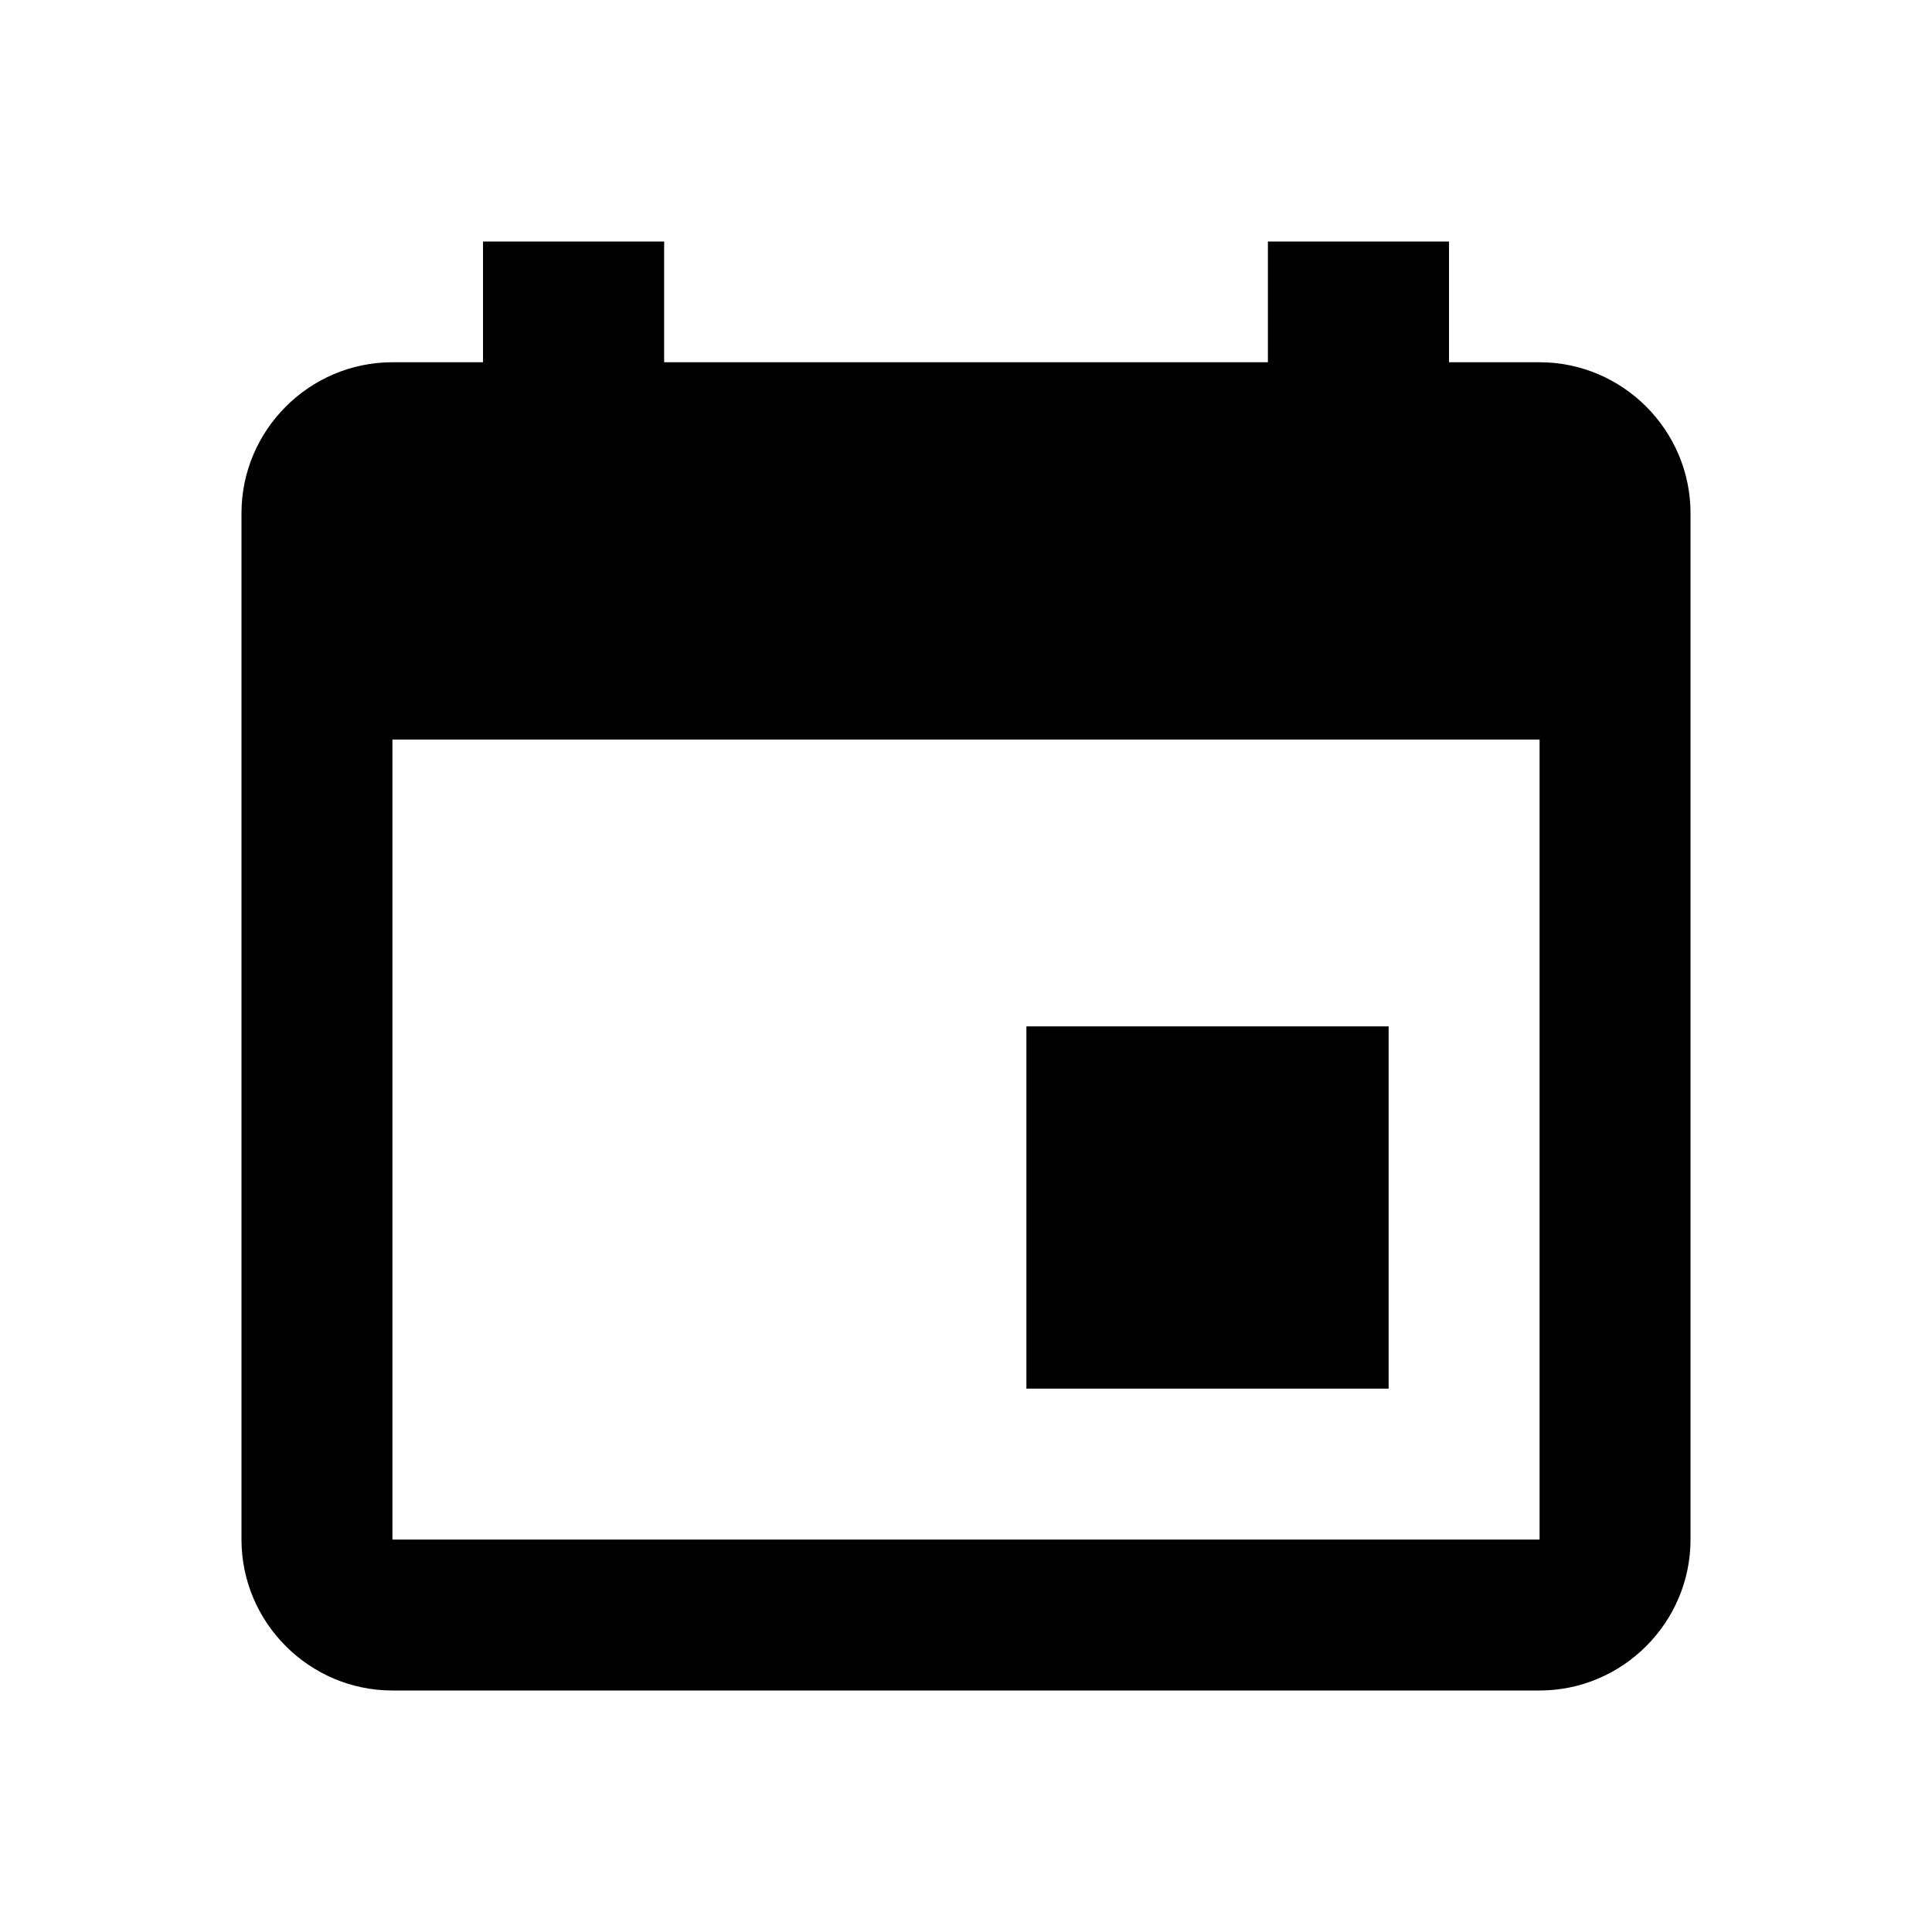
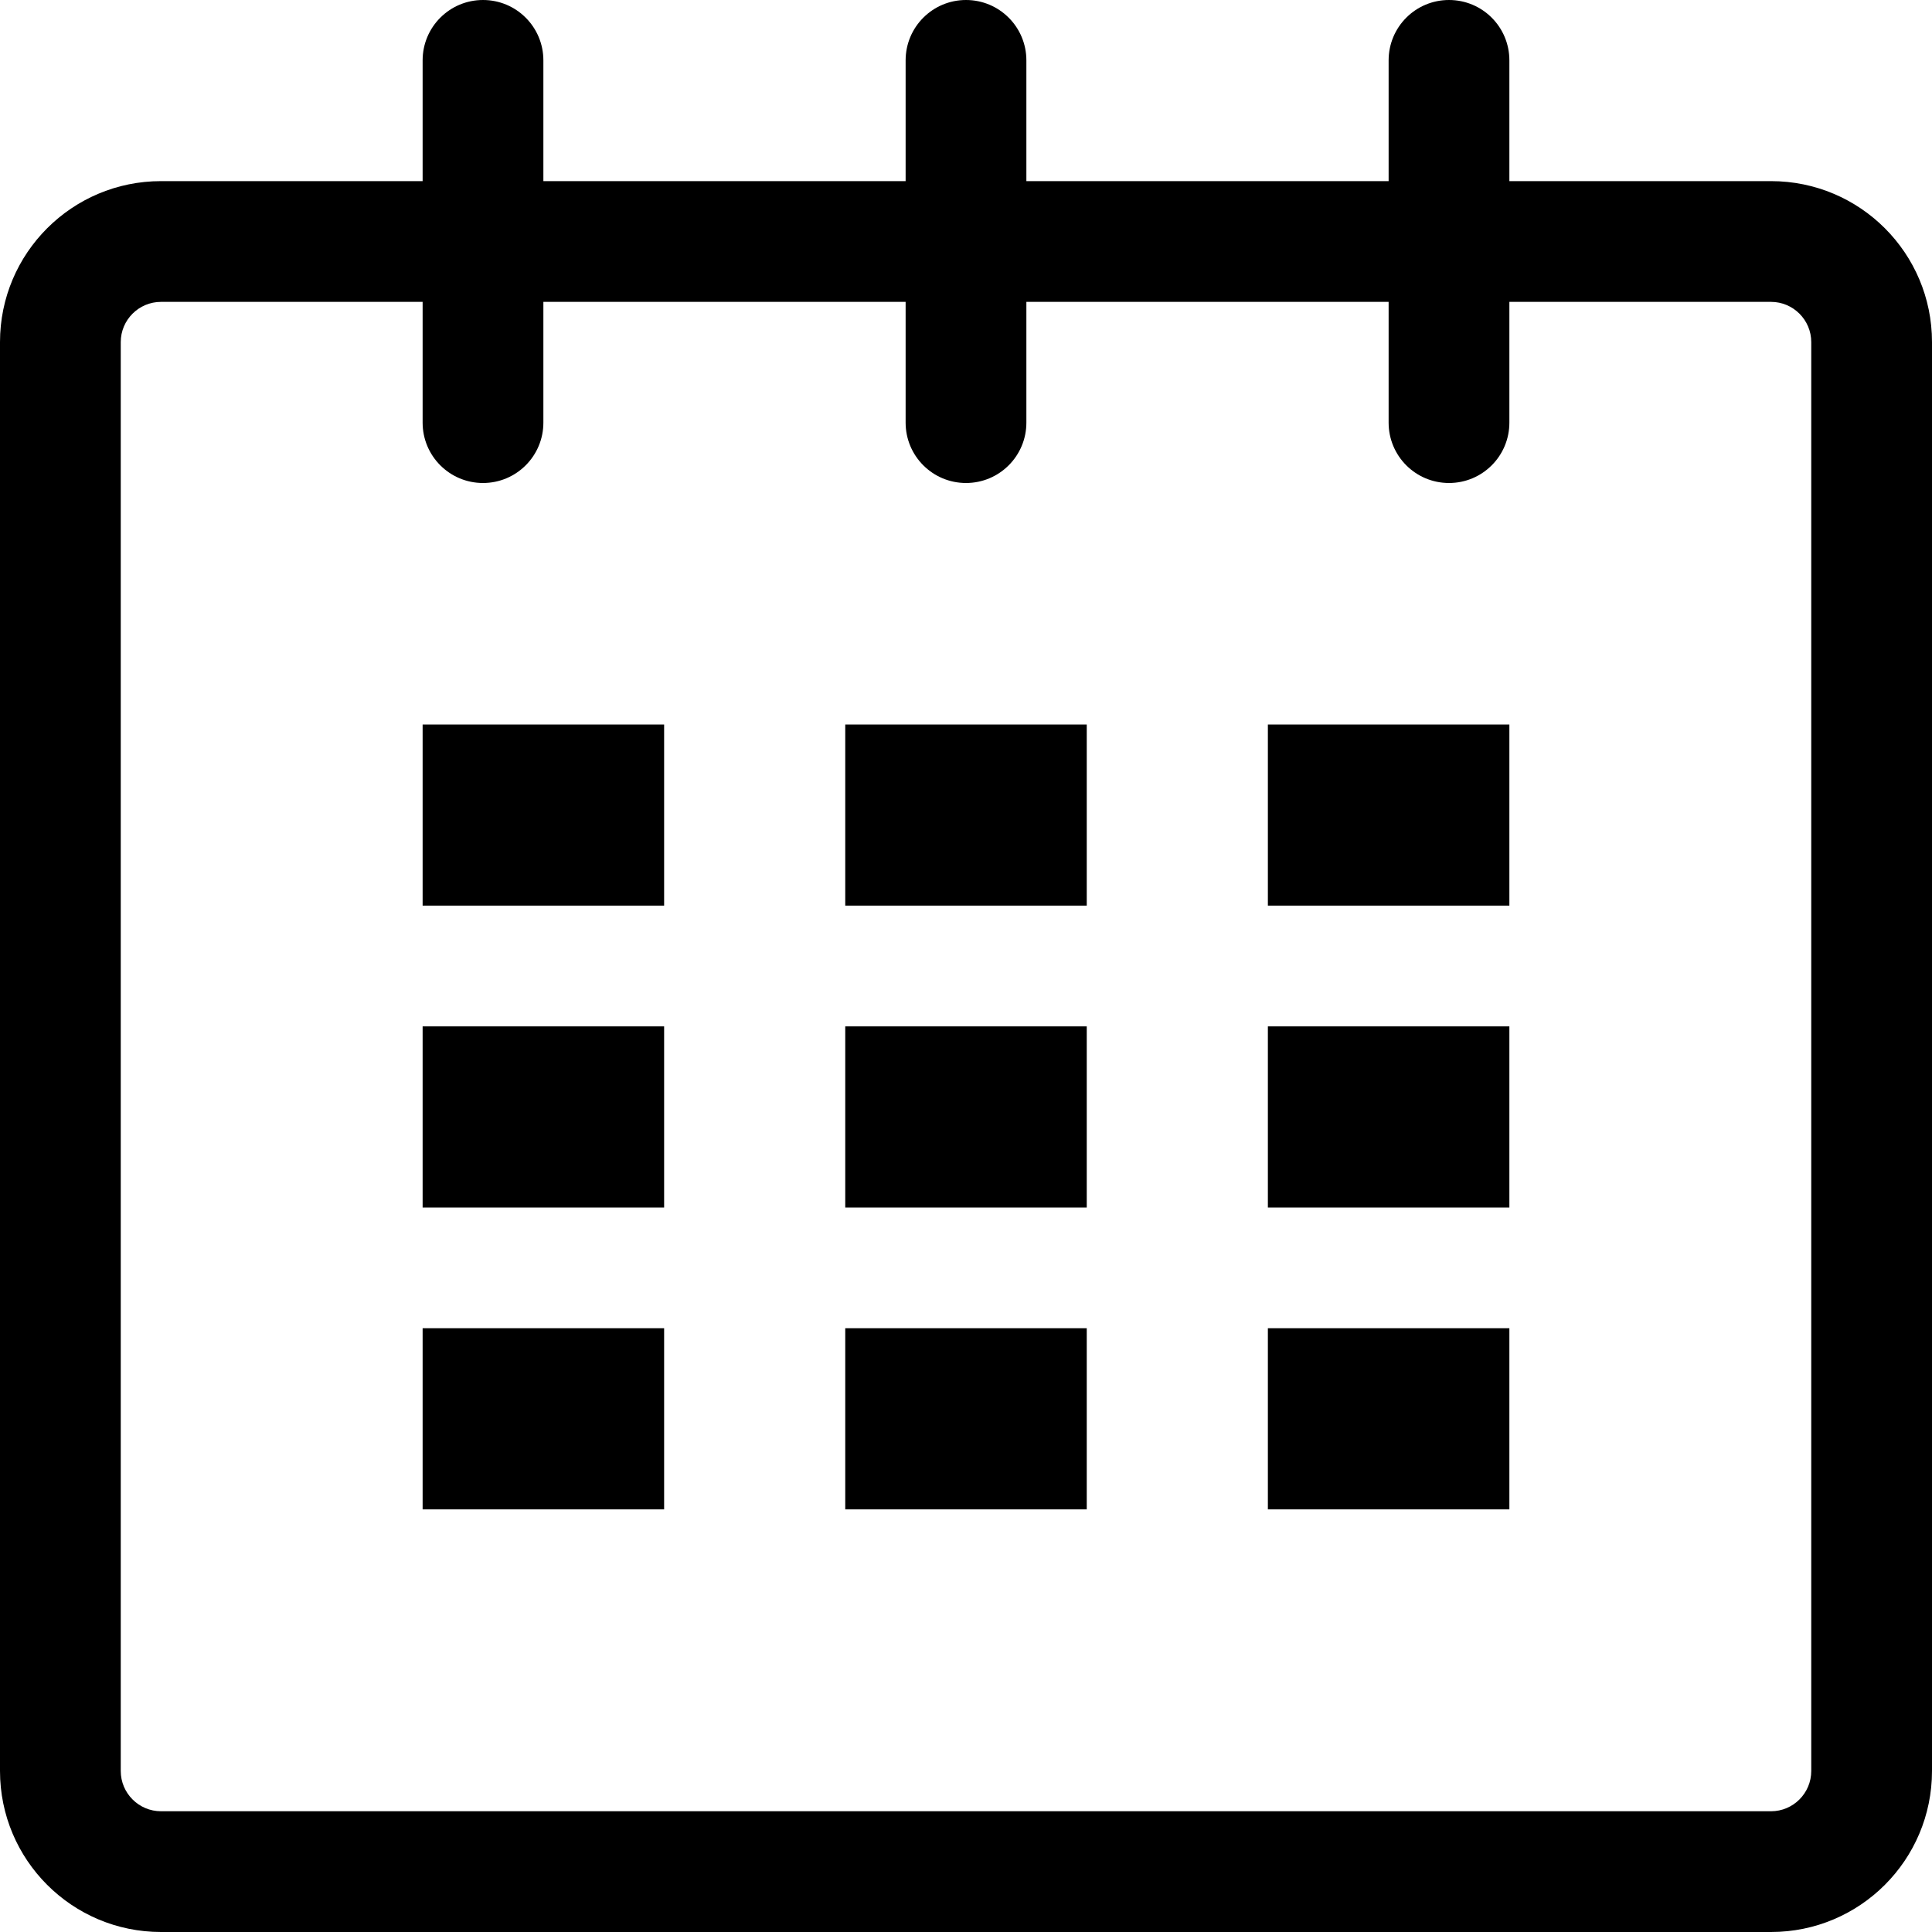
- <svg xmlns="http://www.w3.org/2000/svg" viewBox="0 0 512 512">
-   <path d="M368.005 272h-96v96h96v-96zm-32-208v32h-160V64h-48v32h-24.01c-22.002 0-40 17.998-40 40v272c0 22.002 17.998 40 40 40h304.01c22.002 0 40-17.998 40-40V136c0-22.002-17.998-40-40-40h-24V64h-48zm72 344h-304.01V196h304.01v212z" />
+ <svg xmlns="http://www.w3.org/2000/svg" version="1.1" width="32" height="32" viewBox="0 0 32 32">
+   <path d="M29.334 3h-4.334v-2c0-0.553-0.447-1-1-1s-1 0.447-1 1v2h-6v-2c0-0.553-0.448-1-1-1s-1 0.447-1 1v2h-6v-2c0-0.553-0.448-1-1-1s-1 0.447-1 1v2h-4.333c-1.473 0-2.667 1.193-2.667 2.666v23.667c0 1.473 1.194 2.667 2.667 2.667h26.667c1.473 0 2.666-1.194 2.666-2.667v-23.667c0-1.473-1.193-2.666-2.666-2.666zM30 29.333c0 0.368-0.299 0.667-0.666 0.667h-26.667c-0.368 0-0.667-0.299-0.667-0.667v-23.667c0-0.367 0.299-0.666 0.667-0.666h4.333v2c0 0.553 0.448 1 1 1s1-0.447 1-1v-2h6v2c0 0.553 0.448 1 1 1s1-0.447 1-1v-2h6v2c0 0.553 0.447 1 1 1s1-0.447 1-1v-2h4.334c0.367 0 0.666 0.299 0.666 0.666v23.667zM7 12h4v3h-4zM7 17h4v3h-4zM7 22h4v3h-4zM14 22h4v3h-4zM14 17h4v3h-4zM14 12h4v3h-4zM21 22h4v3h-4zM21 17h4v3h-4zM21 12h4v3h-4z" />
</svg>
